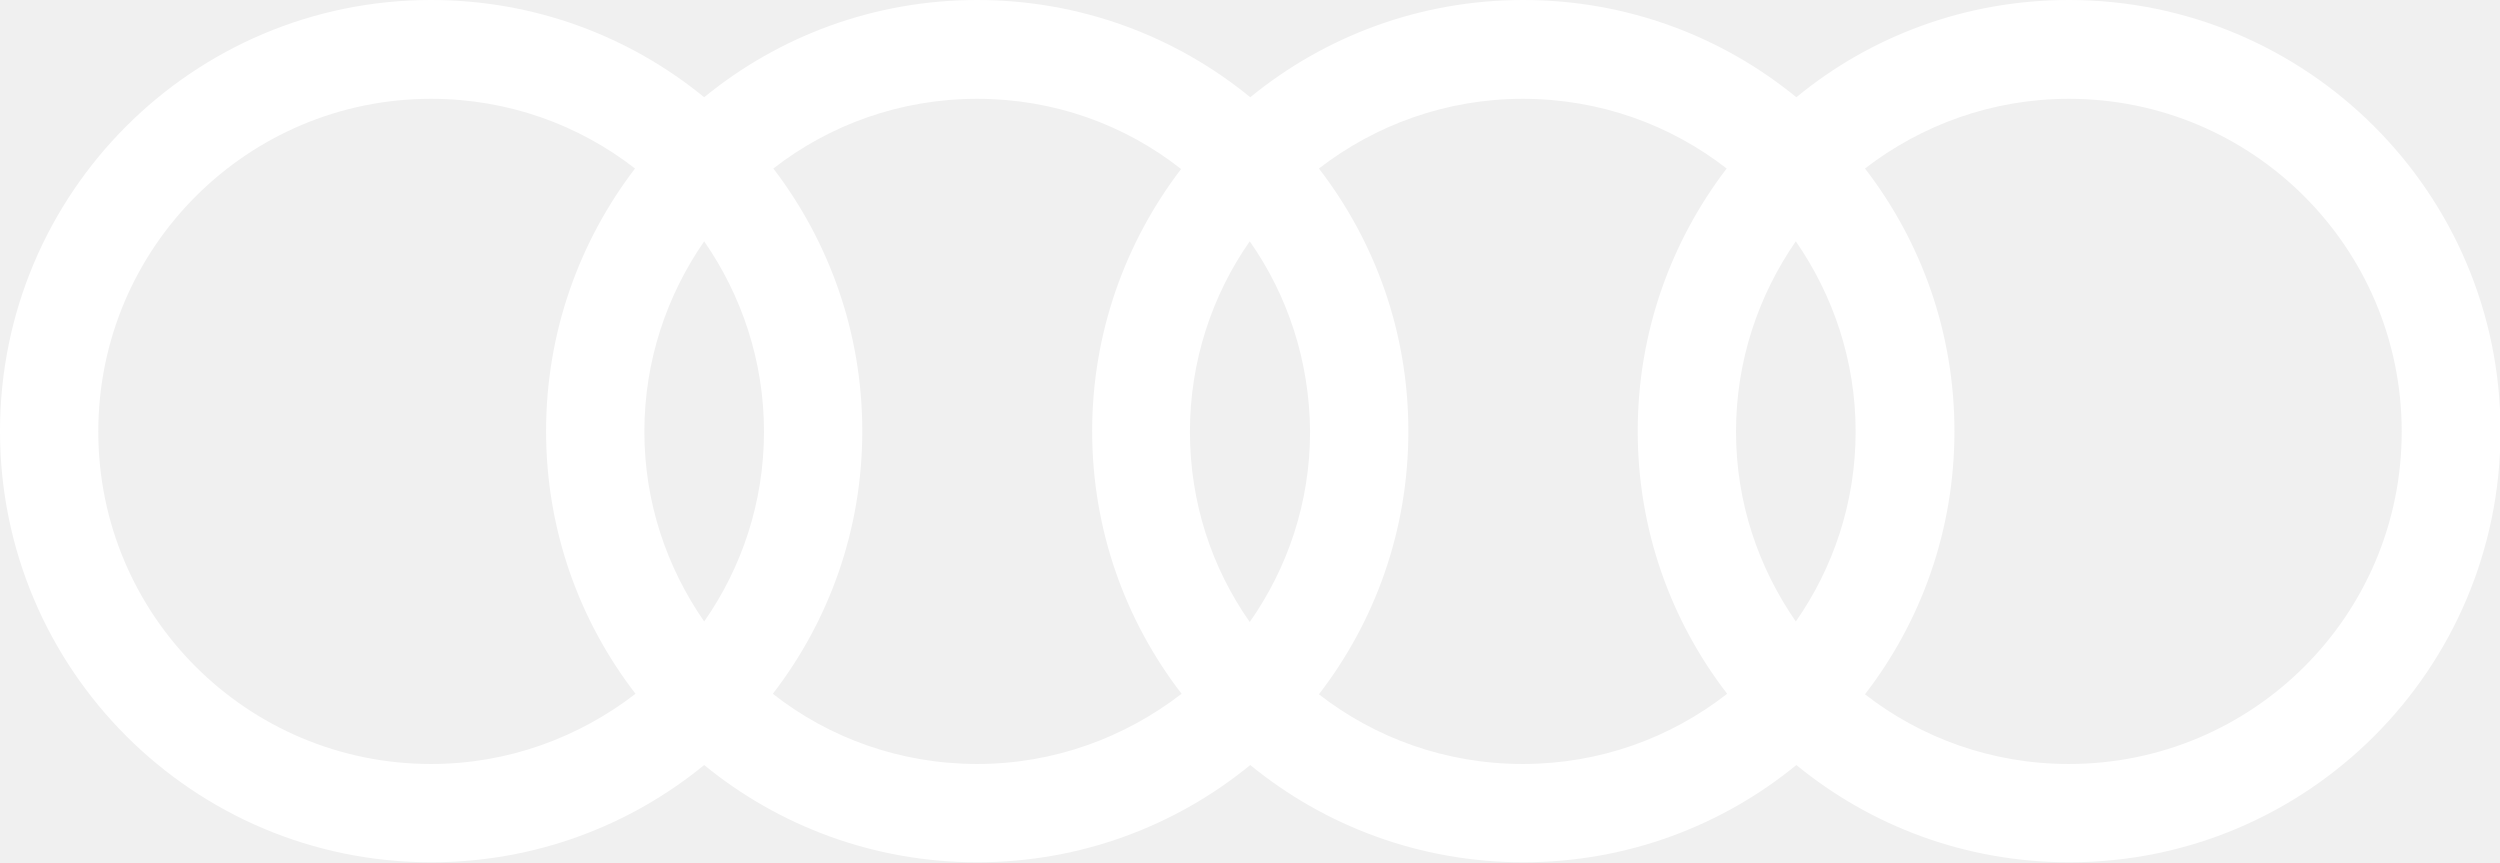
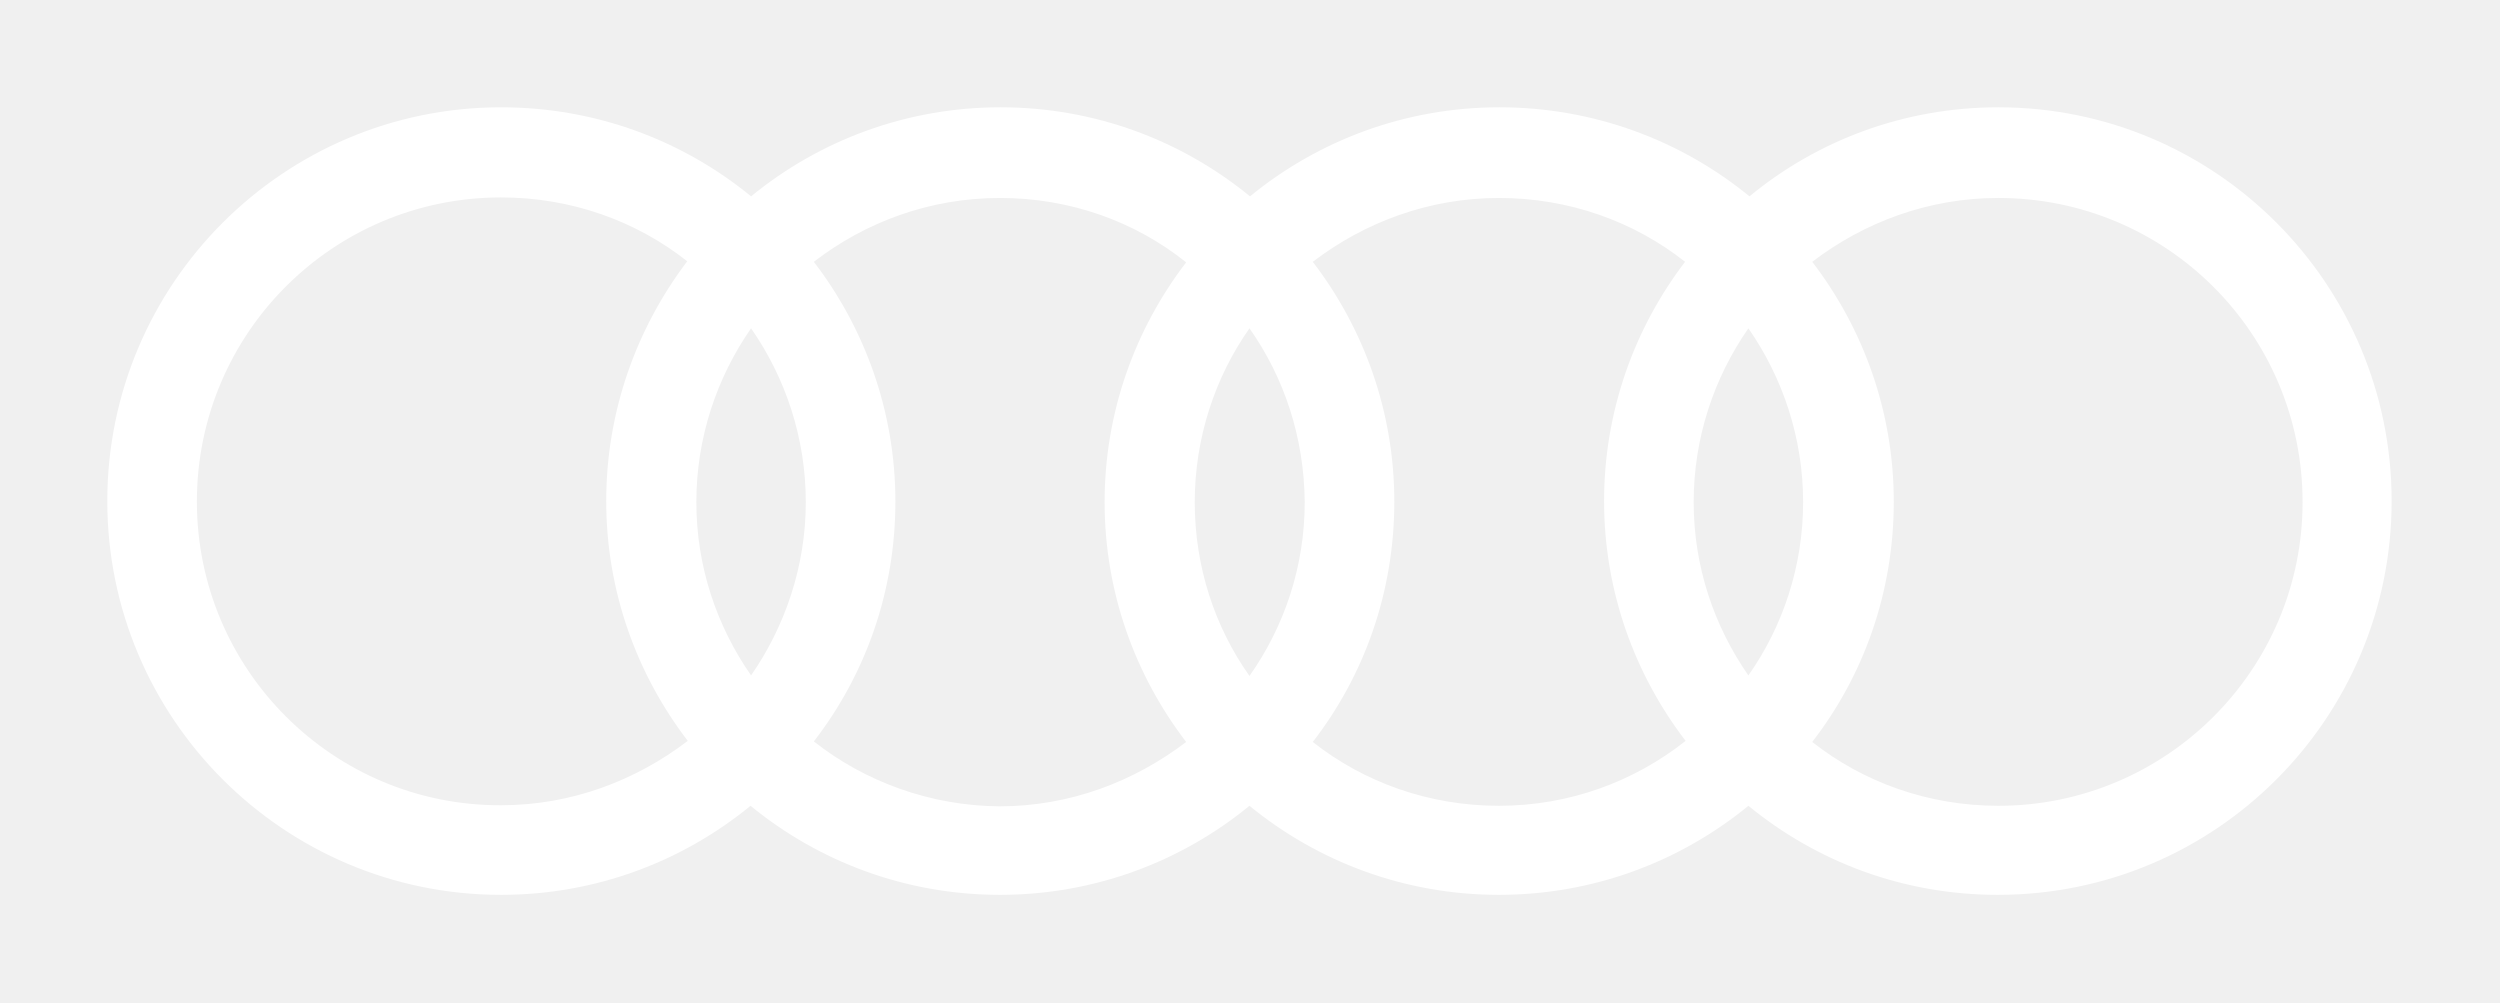
- <svg xmlns="http://www.w3.org/2000/svg" version="1.1" id="Livello_1" x="0px" y="0px" viewBox="0 0 480.7 165.8" style="enable-background:new 0 0 480.7 165.8;" xml:space="preserve">
+ <svg xmlns="http://www.w3.org/2000/svg" version="1.1" id="Livello_1" x="0px" y="0px" viewBox="0 0 466 186.9" style="enable-background:new 0 0 466 186.9;" xml:space="preserve">
  <style type="text/css">
	.st0{fill:#FFFFFF;}
</style>
-   <path class="st0" d="M397.8,0c-19.9,0-38.2,7-52.4,18.7C331.1,7,312.8,0,292.9,0s-38.2,7-52.5,18.7C226.1,7,207.8,0,187.9,0  s-38.2,7-52.5,18.7C121.1,7,102.8,0,82.9,0C37.1,0,0,37.1,0,82.9s37.1,82.9,82.9,82.9c19.9,0,38.2-7,52.5-18.7  c14.3,11.7,32.6,18.7,52.5,18.7s38.2-7,52.5-18.7c14.3,11.7,32.6,18.7,52.5,18.7s38.2-7,52.5-18.7c14.3,11.7,32.5,18.7,52.5,18.7  c45.8,0,82.9-37.1,82.9-82.9S443.6,0,397.8,0z M345.3,119.5c-7.2-10.4-11.5-22.9-11.5-36.5s4.3-26.2,11.5-36.6  c7.2,10.4,11.5,23,11.5,36.6S352.5,109.2,345.3,119.5z M240.3,119.6c-7.3-10.4-11.5-23-11.5-36.6s4.3-26.3,11.5-36.6  c7.3,10.4,11.5,23,11.6,36.6C251.9,96.6,247.6,109.2,240.3,119.6z M135.4,119.5c-7.2-10.4-11.5-22.9-11.5-36.5s4.3-26.2,11.5-36.6  c7.2,10.4,11.5,23,11.5,36.6S142.6,109.2,135.4,119.5z M18.9,83c0-35.4,28.7-64,64-64c14.8,0,28.4,5,39.2,13.4  c-10.7,14-17.1,31.5-17.1,50.5s6.4,36.5,17.2,50.5c-10.9,8.4-24.5,13.5-39.3,13.5C47.5,146.9,18.9,118.3,18.9,83z M148.6,133.4  c10.8-14,17.2-31.5,17.2-50.5s-6.4-36.5-17.1-50.5C159.5,24,173.1,19,187.9,19c14.8,0,28.4,5,39.2,13.5C216.4,46.5,210,64,210,82.9  c0,19,6.4,36.5,17.2,50.5c-10.9,8.4-24.5,13.5-39.3,13.5C173.1,146.9,159.4,141.9,148.6,133.4z M292.8,146.9  c-14.8,0-28.4-5-39.2-13.4c10.8-14,17.2-31.5,17.2-50.6c0-19-6.4-36.5-17.2-50.5C264.5,24,278.1,19,292.8,19  c14.8,0,28.4,5,39.2,13.4c-10.7,14-17.1,31.5-17.1,50.5s6.4,36.5,17.2,50.5C321.2,141.9,307.6,146.9,292.8,146.9z M397.8,146.9  c-14.8,0-28.4-5-39.2-13.4c10.8-14,17.2-31.5,17.2-50.6c0-19-6.4-36.5-17.2-50.5C369.5,24,383.1,19,397.8,19c35.3,0,64,28.6,64,64  C461.8,118.3,433.2,146.9,397.8,146.9z" />
+   <path class="st0" d="M372.5,20c-17.6,0-33.8,6.2-46.4,16.6C313.4,26.2,297.1,20,279.5,20s-33.8,6.2-46.5,16.6  C220.3,26.2,204.1,20,186.5,20s-33.8,6.2-46.5,16.6C127.3,26.2,111.1,20,93.4,20C52.9,20,20,52.9,20,93.4s32.9,73.4,73.4,73.4  c17.6,0,33.8-6.2,46.5-16.6c12.7,10.4,28.9,16.6,46.5,16.6s33.8-6.2,46.5-16.6c12.7,10.4,28.9,16.6,46.5,16.6s33.8-6.2,46.5-16.6  c12.7,10.4,28.8,16.6,46.5,16.6c40.6,0,73.4-32.9,73.4-73.4S413,20,372.5,20z M325.9,125.9c-6.4-9.2-10.2-20.3-10.2-32.3  s3.8-23.2,10.2-32.4c6.4,9.2,10.2,20.4,10.2,32.4S332.3,116.8,325.9,125.9z M232.9,126c-6.5-9.2-10.2-20.4-10.2-32.4  s3.8-23.3,10.2-32.4c6.5,9.2,10.2,20.4,10.3,32.4C243.2,105.6,239.4,116.8,232.9,126z M140,125.9c-6.4-9.2-10.2-20.3-10.2-32.3  s3.8-23.2,10.2-32.4c6.4,9.2,10.2,20.4,10.2,32.4S146.3,116.8,140,125.9z M36.7,93.5c0-31.4,25.4-56.7,56.7-56.7  c13.1,0,25.2,4.4,34.7,11.9C118.7,61.1,113,76.6,113,93.4s5.7,32.3,15.2,44.7c-9.7,7.4-21.7,12-34.8,12  C62.1,150.2,36.7,124.8,36.7,93.5z M151.7,138.2c9.6-12.4,15.2-27.9,15.2-44.7s-5.7-32.3-15.2-44.7c9.6-7.4,21.6-11.9,34.7-11.9  c13.1,0,25.2,4.4,34.7,12c-9.5,12.4-15.2,27.9-15.2,44.7c0,16.8,5.7,32.3,15.2,44.7c-9.7,7.4-21.7,12-34.8,12  C173.4,150.2,161.2,145.7,151.7,138.2z M279.4,150.2c-13.1,0-25.2-4.4-34.7-11.9c9.6-12.4,15.2-27.9,15.2-44.8  c0-16.8-5.7-32.3-15.2-44.7c9.7-7.4,21.7-11.9,34.7-11.9c13.1,0,25.2,4.4,34.7,11.9C304.7,61.1,299,76.6,299,93.4  s5.7,32.3,15.2,44.7C304.6,145.7,292.5,150.2,279.4,150.2z M372.5,150.2c-13.1,0-25.2-4.4-34.7-11.9c9.6-12.4,15.2-27.9,15.2-44.8  c0-16.8-5.7-32.3-15.2-44.7c9.7-7.4,21.7-11.9,34.7-11.9c31.3,0,56.7,25.3,56.7,56.7C429.2,124.8,403.8,150.2,372.5,150.2z" />
</svg>
